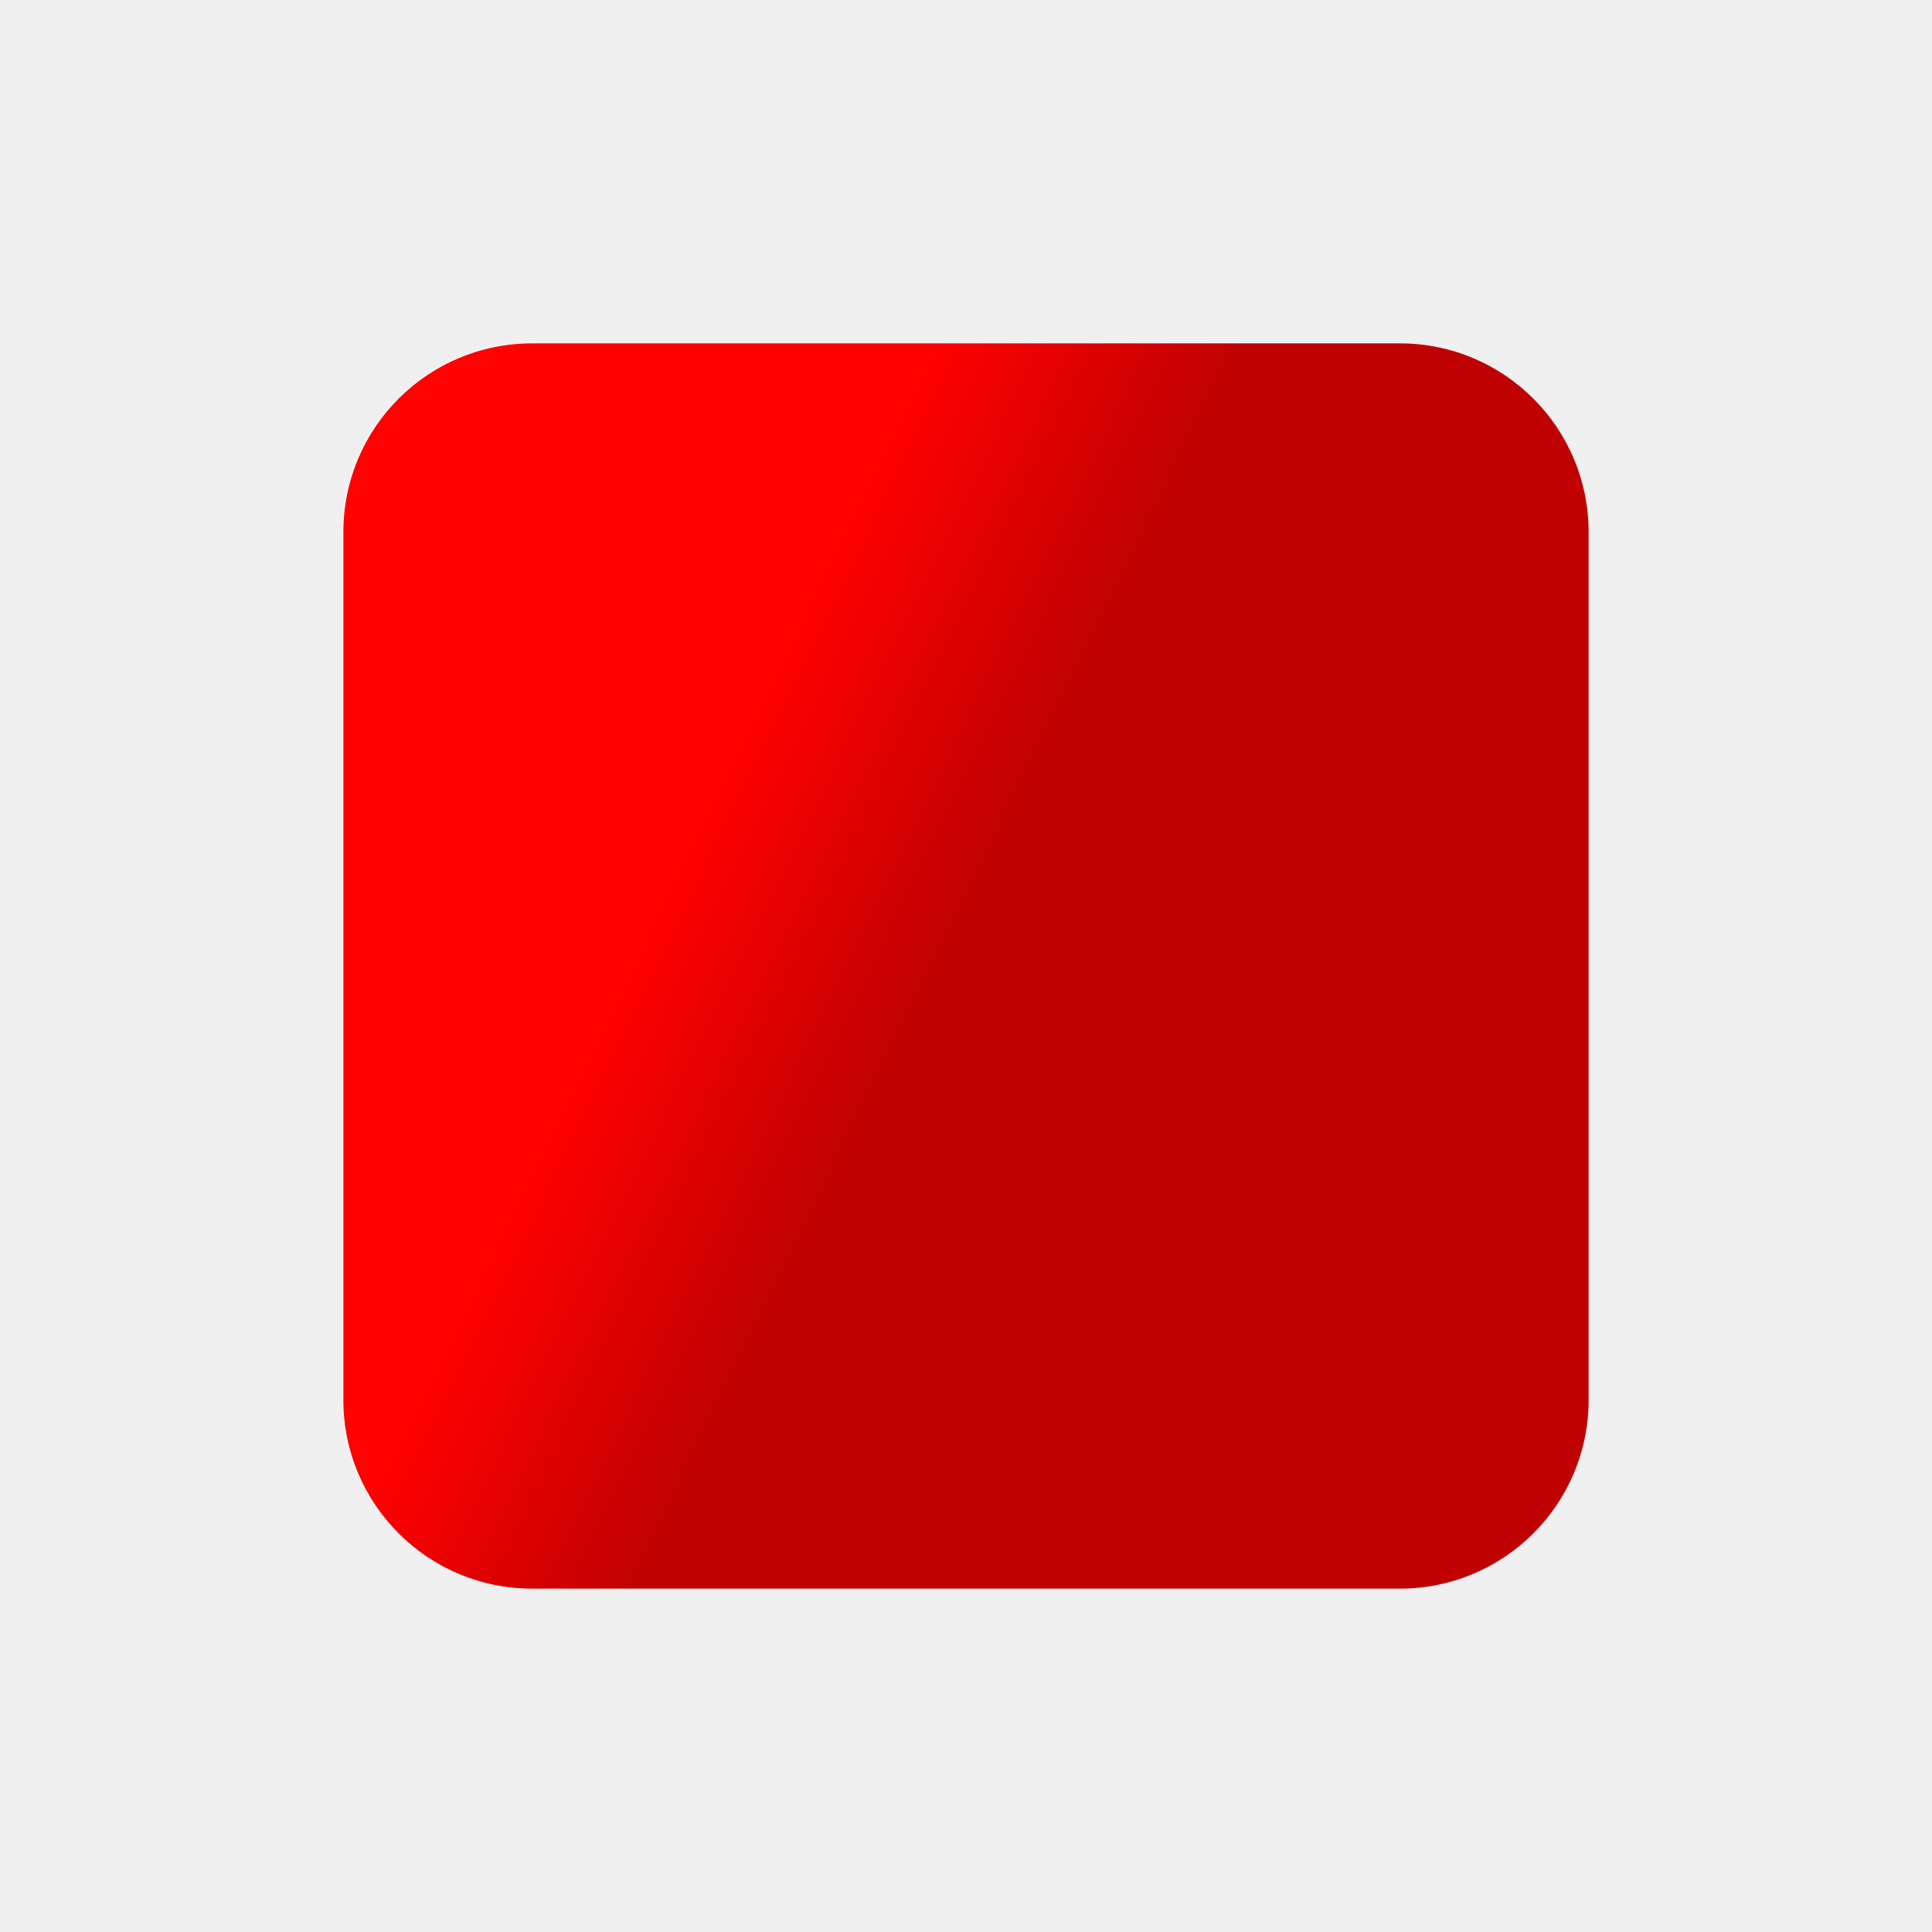
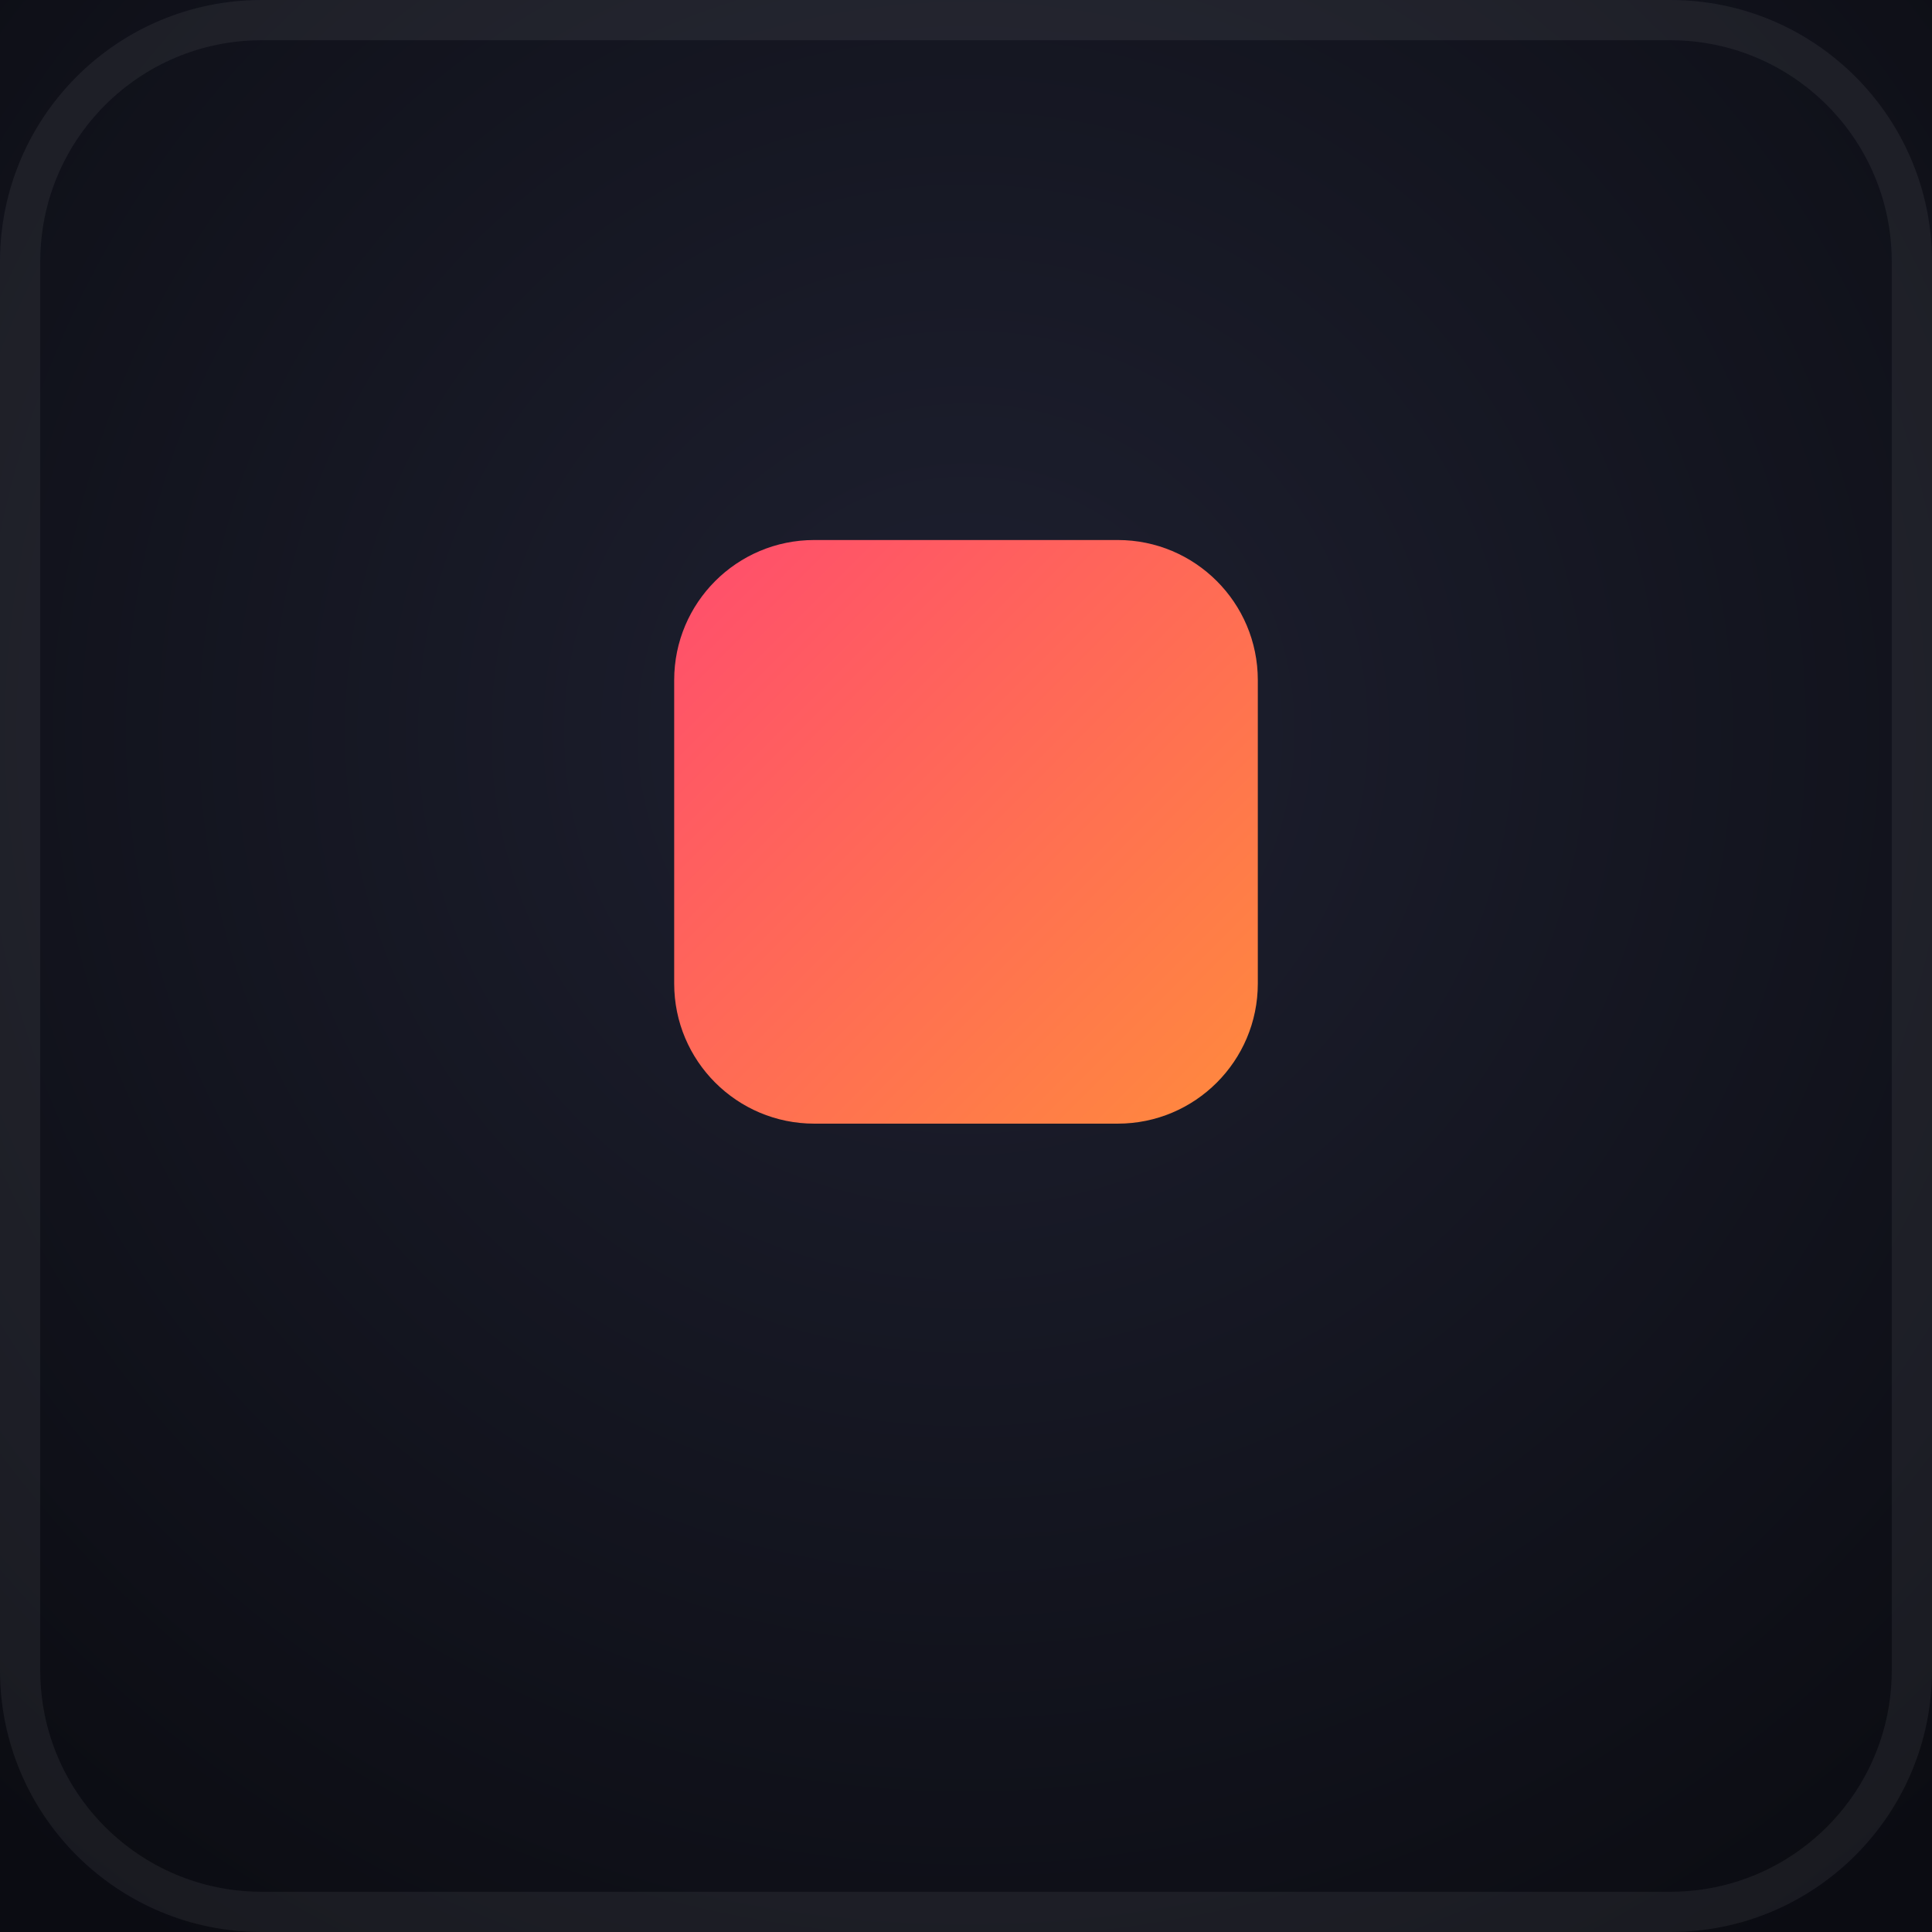
- <svg xmlns="http://www.w3.org/2000/svg" width="512" height="512">
-   <g id="Layer_1">
-     <rect rx="50" id="svg_4" height="330" width="330" y="91" x="91" fill="url(#svg_3)" />
-   </g>
+ <svg xmlns="http://www.w3.org/2000/svg" width="144" height="144" viewBox="0 0 144 144">
  <defs>
-     <linearGradient spreadMethod="pad" y2="0.286" x2="0.586" y1="0" x1="0" id="svg_3">
-       <stop offset="0.652" stop-opacity="0.996" stop-color="#ff0000" />
-       <stop offset="1" stop-opacity="0.996" stop-color="#bf0000" />
+     <radialGradient id="bg" cx="50%" cy="38%" r="75%">
+       <stop offset="0" stop-color="#1E2030" />
+       <stop offset="1" stop-color="#0B0C12" />
+     </radialGradient>
+     <linearGradient id="hot" x1="0" y1="0" x2="1" y2="1">
+       <stop offset="0" stop-color="#FF4D6D" />
+       <stop offset="1" stop-color="#FF8A3D" />
    </linearGradient>
  </defs>
+   <rect width="144" height="144" fill="url(#bg)" />
+   <rect x="1.5" y="1.5" width="141" height="141" rx="18" fill="none" stroke="#FFFFFF" stroke-opacity="0.06" stroke-width="3" />
+   <g transform="translate(37.2 27.2) scale(2.9)">
+     <rect x="4.5" y="4.5" width="15" height="15" rx="3.6" fill="url(#hot)" />
+   </g>
</svg>
